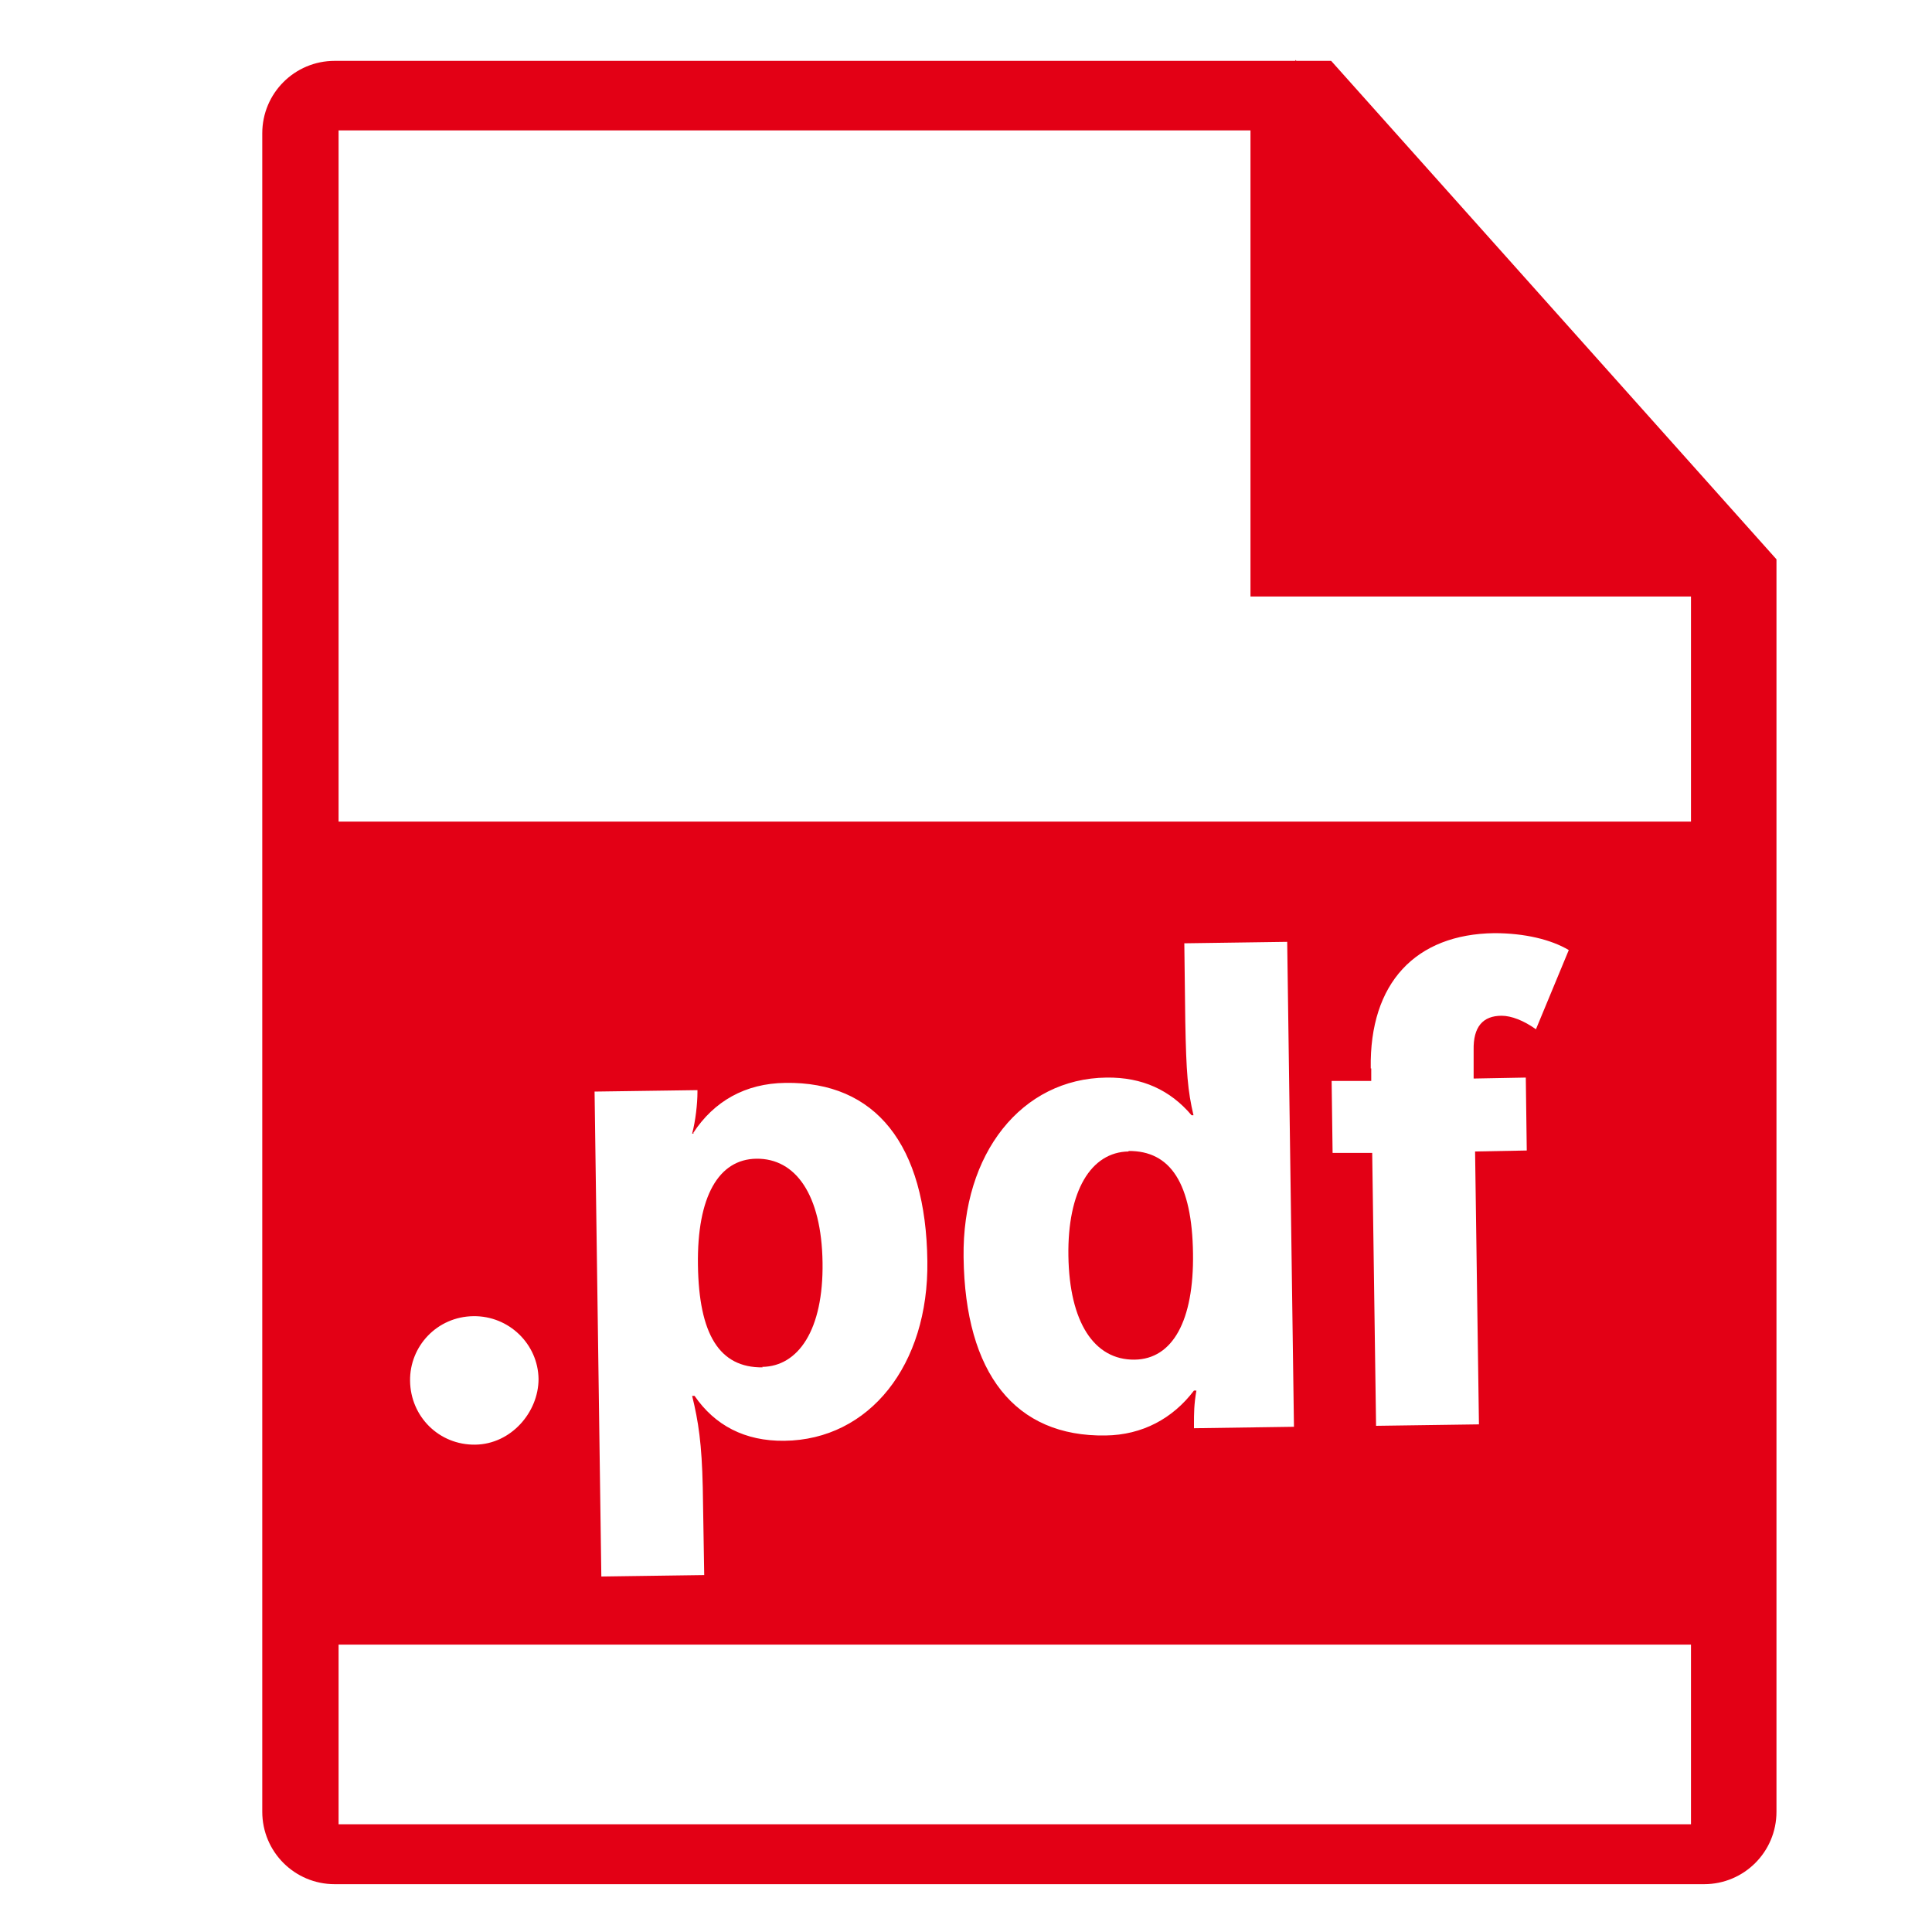
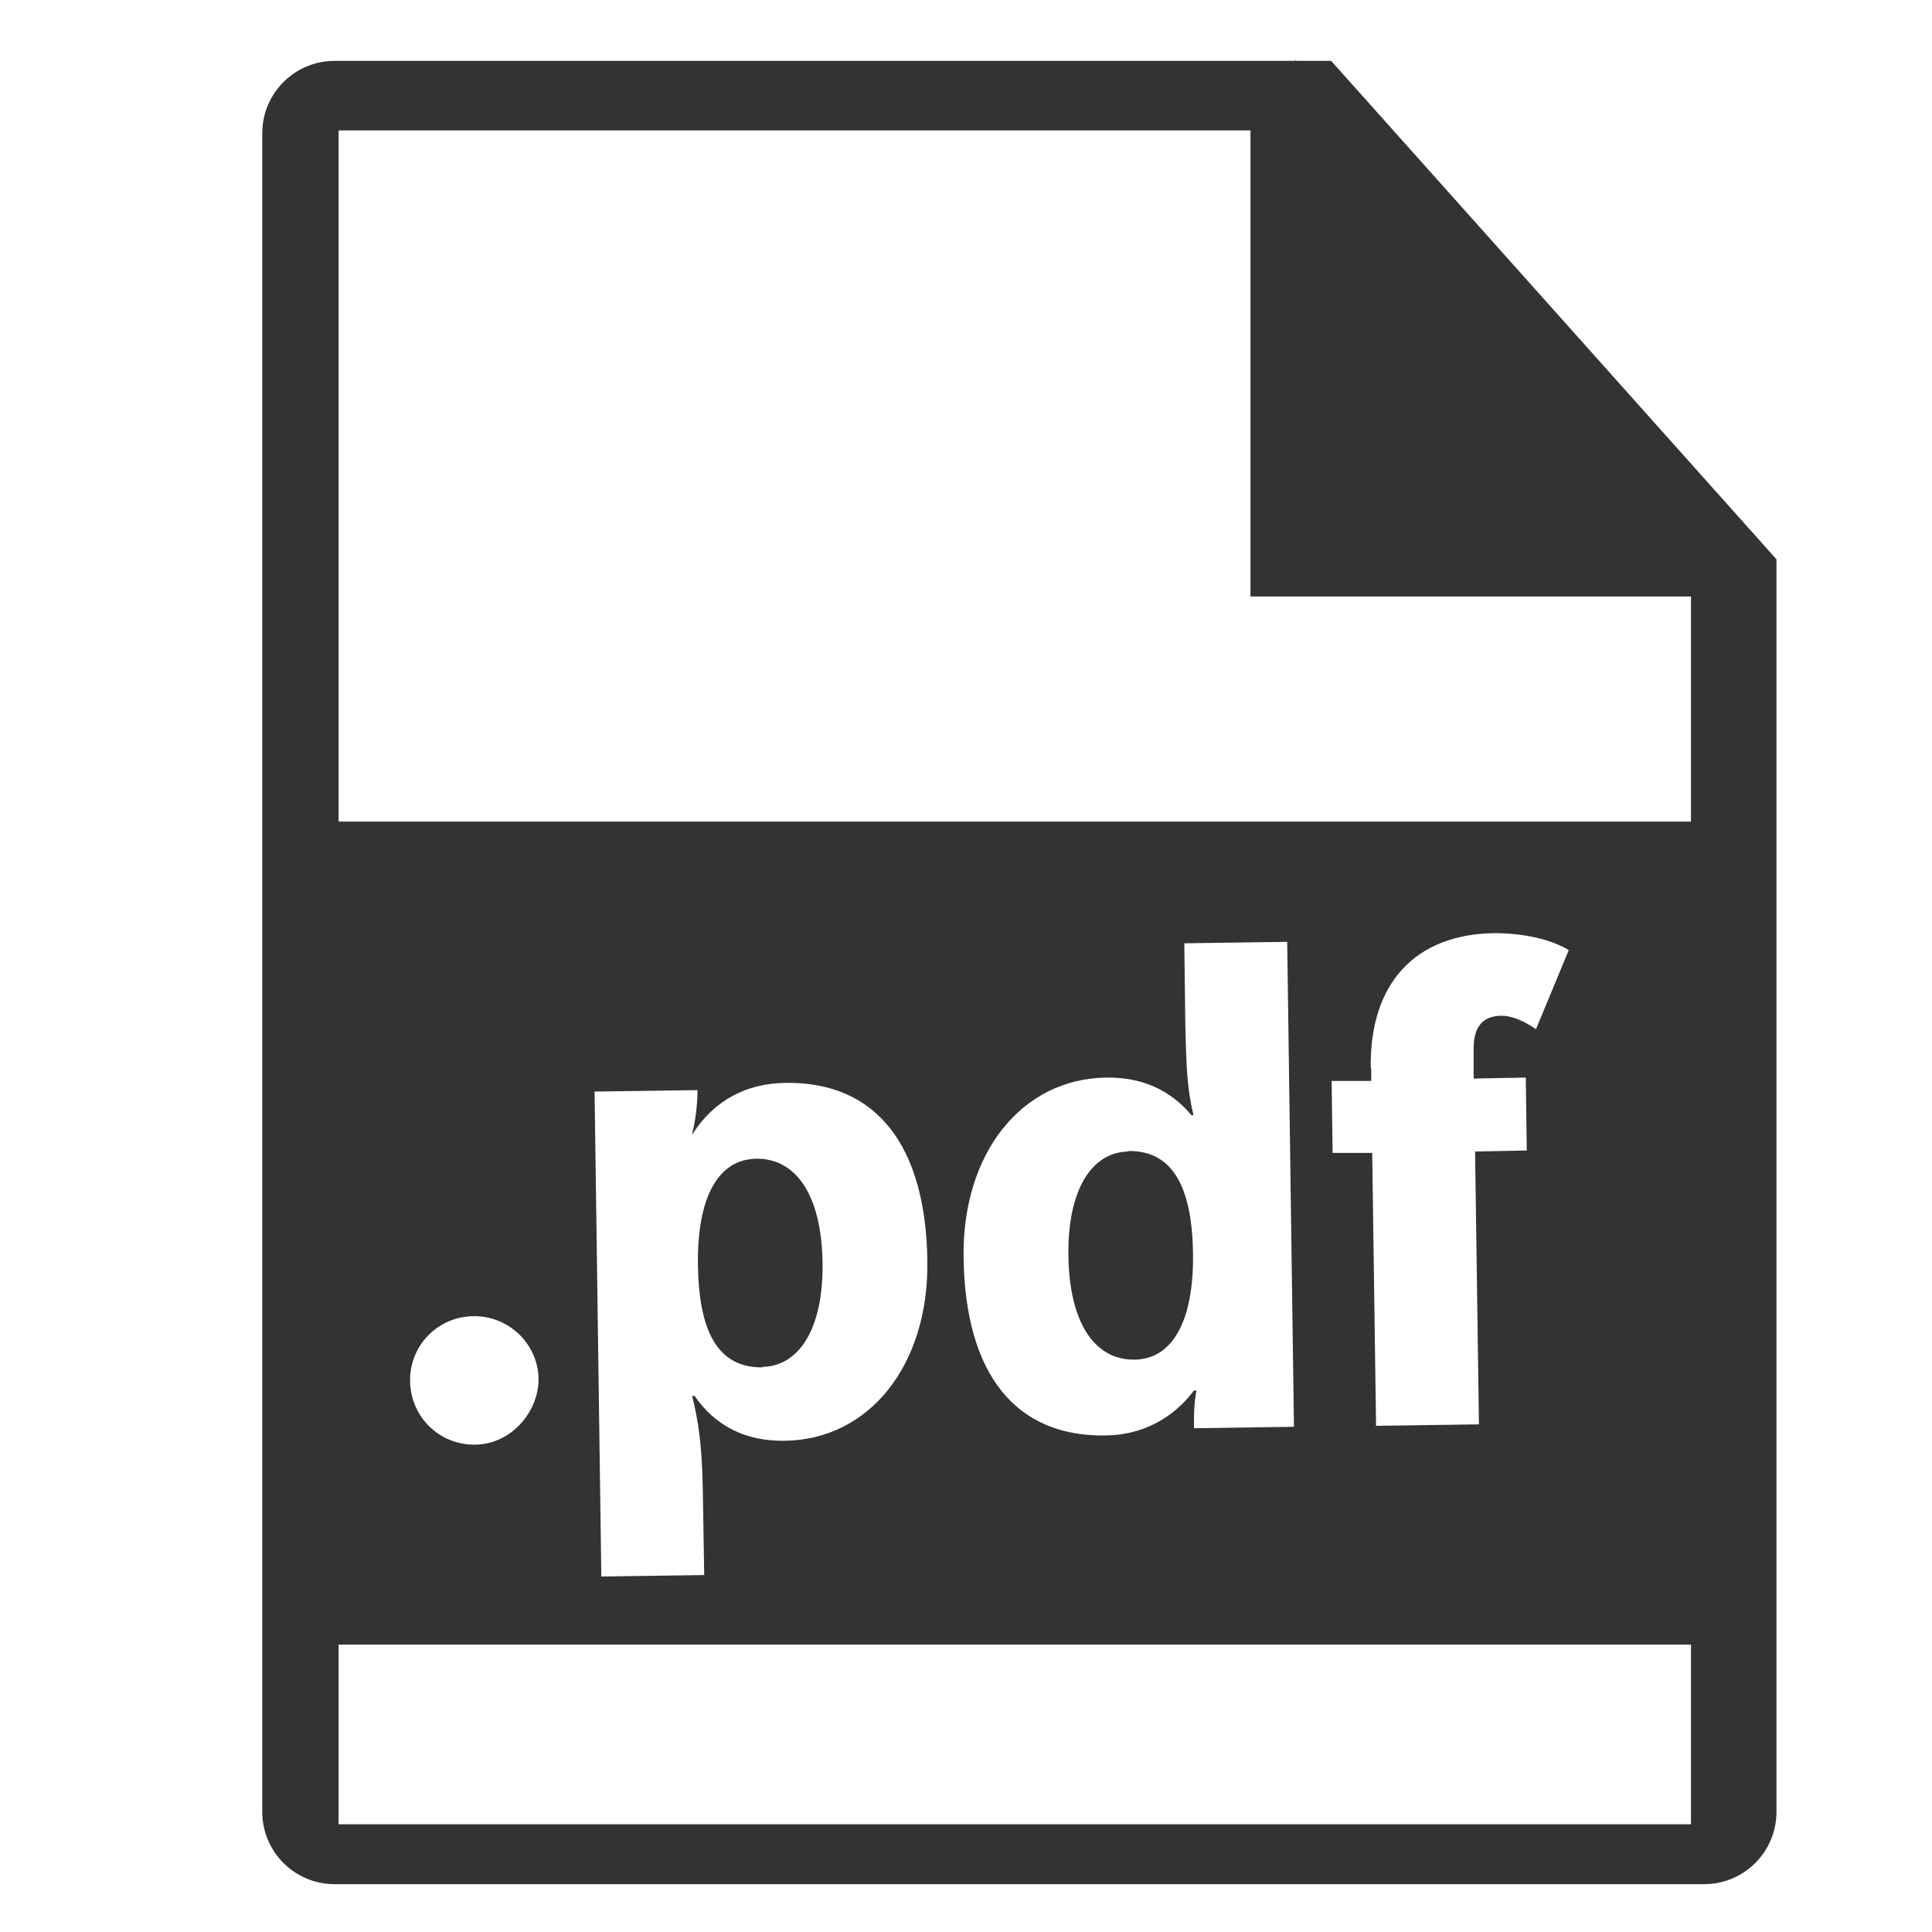
<svg xmlns="http://www.w3.org/2000/svg" id="PDF" viewBox="0 0 40 40">
  <defs>
    <style>
      .cls-1 {
-         fill: #e30015;
+         fill: #333;
      }
    </style>
  </defs>
  <g id="_レイヤー_3" data-name="レイヤー 3">
    <g>
      <path class="cls-1" d="M23.37,23.84c-.79.01-1.27.83-1.25,2.16.02,1.37.53,2.16,1.37,2.15.79-.01,1.23-.81,1.21-2.2-.02-1.44-.46-2.13-1.34-2.12Z" />
      <path class="cls-1" d="M15.78,28.3c.75-.01,1.27-.77,1.25-2.16-.02-1.41-.56-2.16-1.37-2.15-.78.01-1.23.78-1.21,2.2.02,1.43.44,2.13,1.34,2.12Z" />
      <path class="cls-1" d="M27.56,1.26h-.72l-.02-.02v.02H6.93c-.83,0-1.5.67-1.5,1.5v14.34h0v17.04h0v3.37c0,.83.67,1.5,1.5,1.5h28.35c.83,0,1.5-.67,1.5-1.5V11.58L27.56,1.26ZM35.01,37.77H7.01v-3.72h28v3.72ZM8.49,28.59c-.01-.72.56-1.33,1.31-1.34.74-.01,1.34.58,1.35,1.3,0,.69-.57,1.35-1.31,1.36-.75.01-1.34-.58-1.35-1.32ZM14.35,23.46c.43-.66,1.08-1.03,1.91-1.04,1.87-.03,2.91,1.28,2.94,3.69.03,2.15-1.2,3.7-2.96,3.72-.82.01-1.44-.32-1.86-.93h-.05c.13.53.2.99.22,1.89l.03,1.82-2.13.03-.14-10.04,2.13-.03v.04c0,.24-.04.6-.11.86h.04ZM24.54,21.15l-.02-1.62,2.13-.03.14,10.04-2.07.03v-.08c0-.23,0-.41.05-.7h-.05c-.44.58-1.07.92-1.83.93-1.87.03-2.91-1.28-2.94-3.69-.03-2.15,1.2-3.7,2.96-3.72.74-.01,1.32.26,1.76.78h.04c-.12-.51-.15-.88-.17-1.94ZM28.38,22.12c-.03-1.77.93-2.78,2.56-2.8.62,0,1.17.13,1.54.35l-.68,1.64c-.25-.18-.51-.28-.71-.28-.39,0-.59.23-.58.71v.59s1.08-.02,1.08-.02l.02,1.51-1.07.02.08,5.65-2.13.03-.08-5.65h-.82s-.02-1.49-.02-1.49h.82s0-.26,0-.26ZM35.01,17.01H7.01V2.7h18.88v9.65h9.12v4.67Z" />
    </g>
  </g>
</svg>
